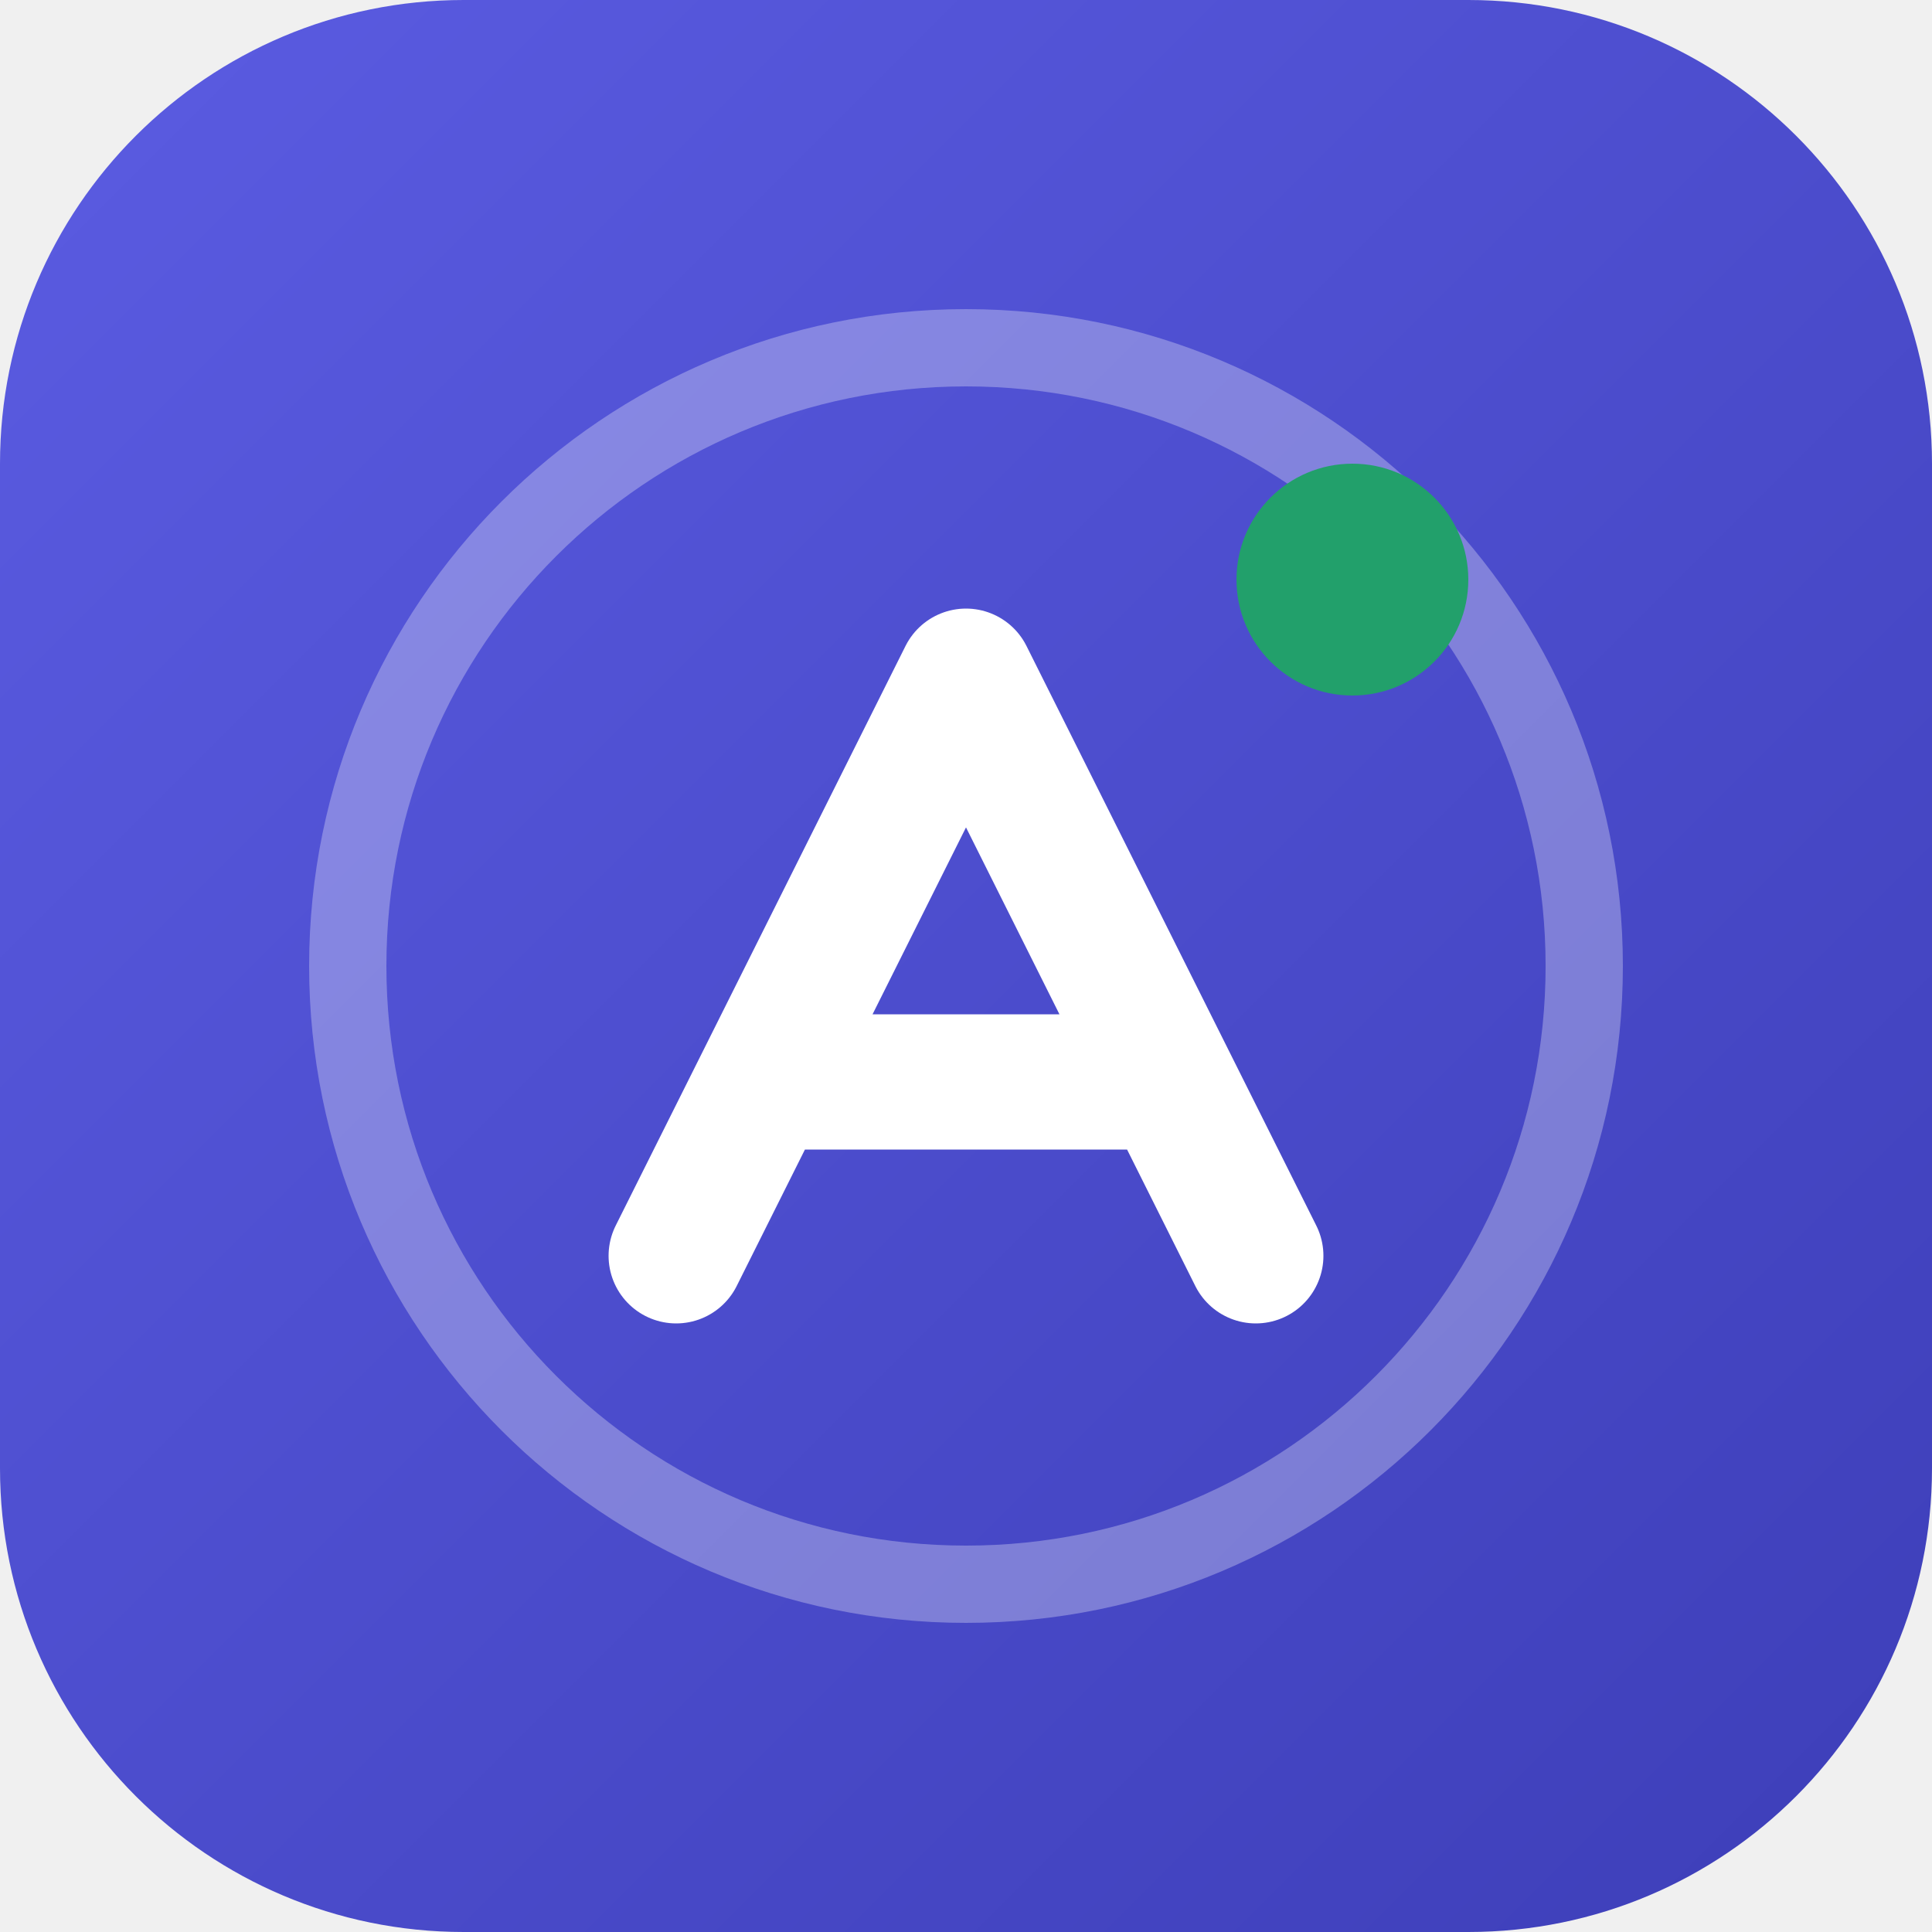
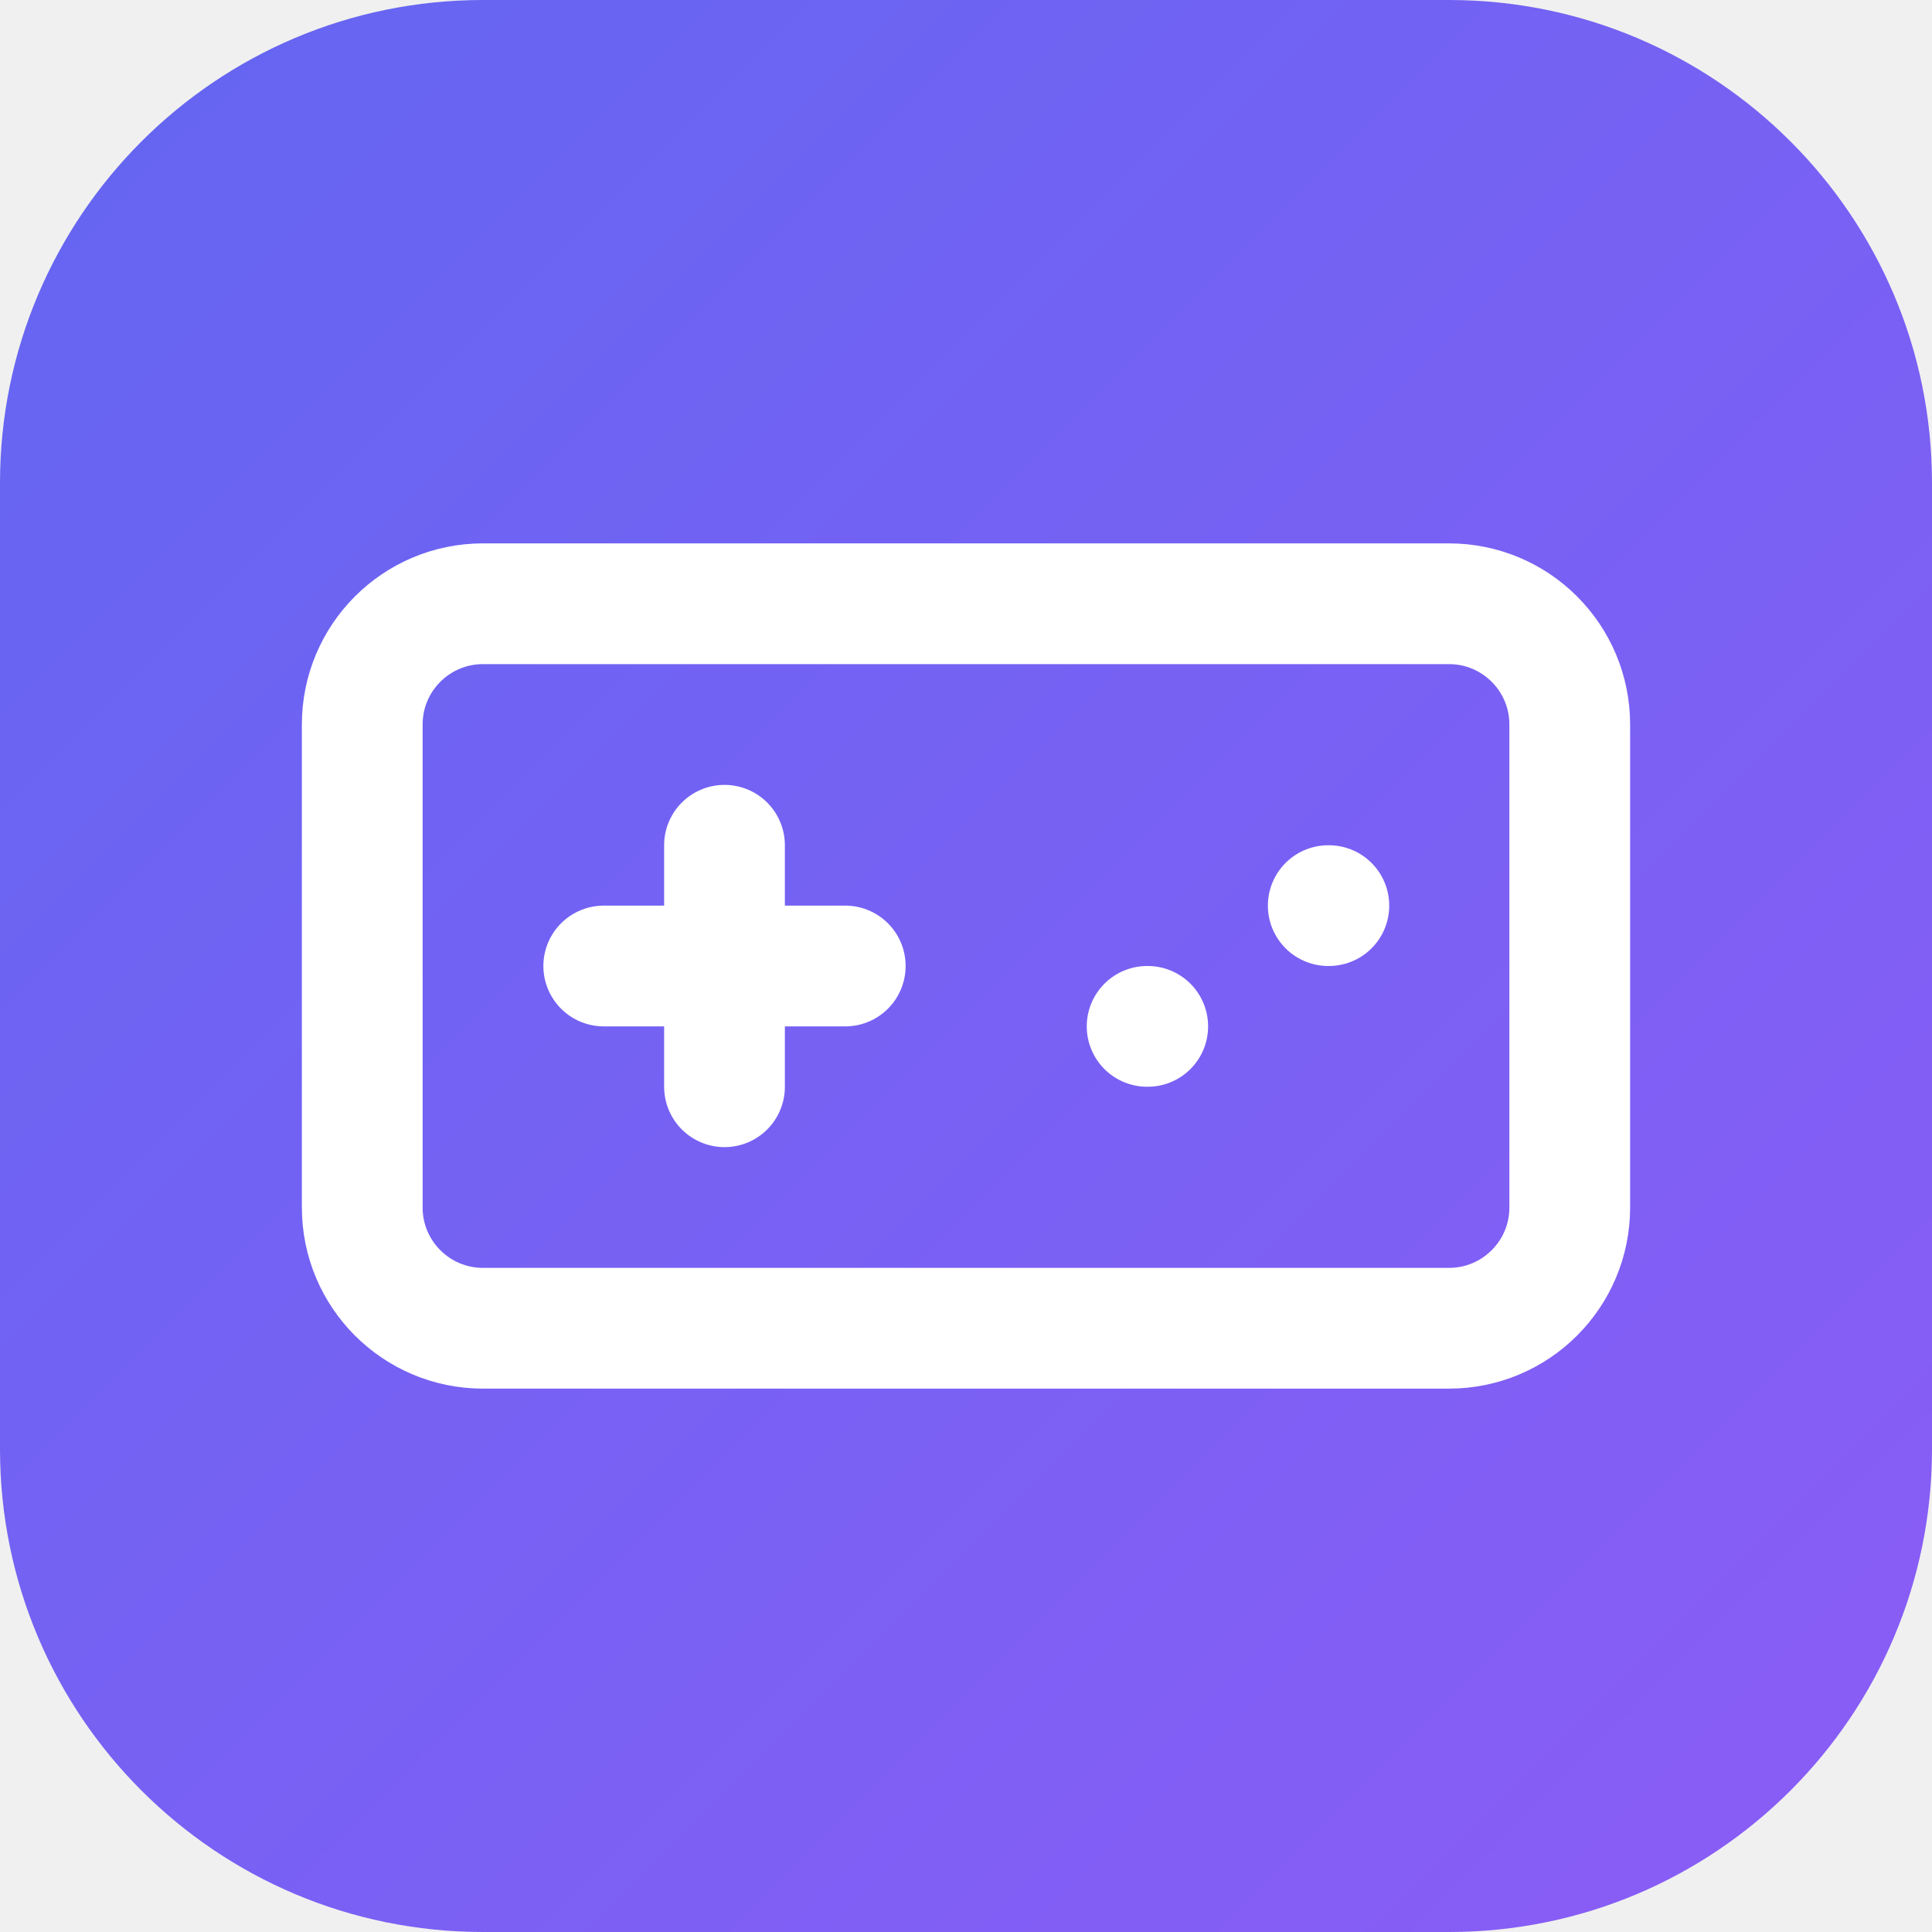
- <svg xmlns="http://www.w3.org/2000/svg" viewBox="0 0 100 100">
+ <svg xmlns="http://www.w3.org/2000/svg" viewBox="0 0 32 32" width="32" height="32">
  <defs>
-     <linearGradient id="grad" x1="0%" y1="0%" x2="100%" y2="100%">
-       <stop offset="0%" stop-color="#5B5CE2" />
-       <stop offset="100%" stop-color="#3D3EB8" />
+     <linearGradient id="g-grad" x1="0%" y1="0%" x2="100%" y2="100%">
+       <stop offset="0%" stop-color="#6366F1" />
+       <stop offset="100%" stop-color="#8B5CF6" />
    </linearGradient>
  </defs>
-   <rect width="100" height="100" rx="24" fill="url(#grad)" />
-   <circle cx="50" cy="50" r="32" fill="none" stroke="#FFFFFF" stroke-width="4" opacity="0.3" />
-   <path d="M35 65 L50 35 L65 65 M40 56 L60 56" fill="none" stroke="#FFFFFF" stroke-width="7" stroke-linecap="round" stroke-linejoin="round" />
-   <circle cx="70" cy="30" r="6" fill="#22A06B" />
+   <rect width="32" height="32" rx="8" fill="url(#g-grad)" />
+   <g transform="translate(4, 4) scale(1)" stroke="#FFFFFF" stroke-width="2" stroke-linecap="round" stroke-linejoin="round" fill="none">
+     <line x1="6" y1="12" x2="10" y2="12" />
+     <line x1="8" y1="10" x2="8" y2="14" />
+     <line x1="15" y1="13" x2="15.01" y2="13" />
+     <line x1="18" y1="11" x2="18.01" y2="11" />
+     <rect x="2" y="6" width="20" height="12" rx="2" />
+   </g>
</svg>
